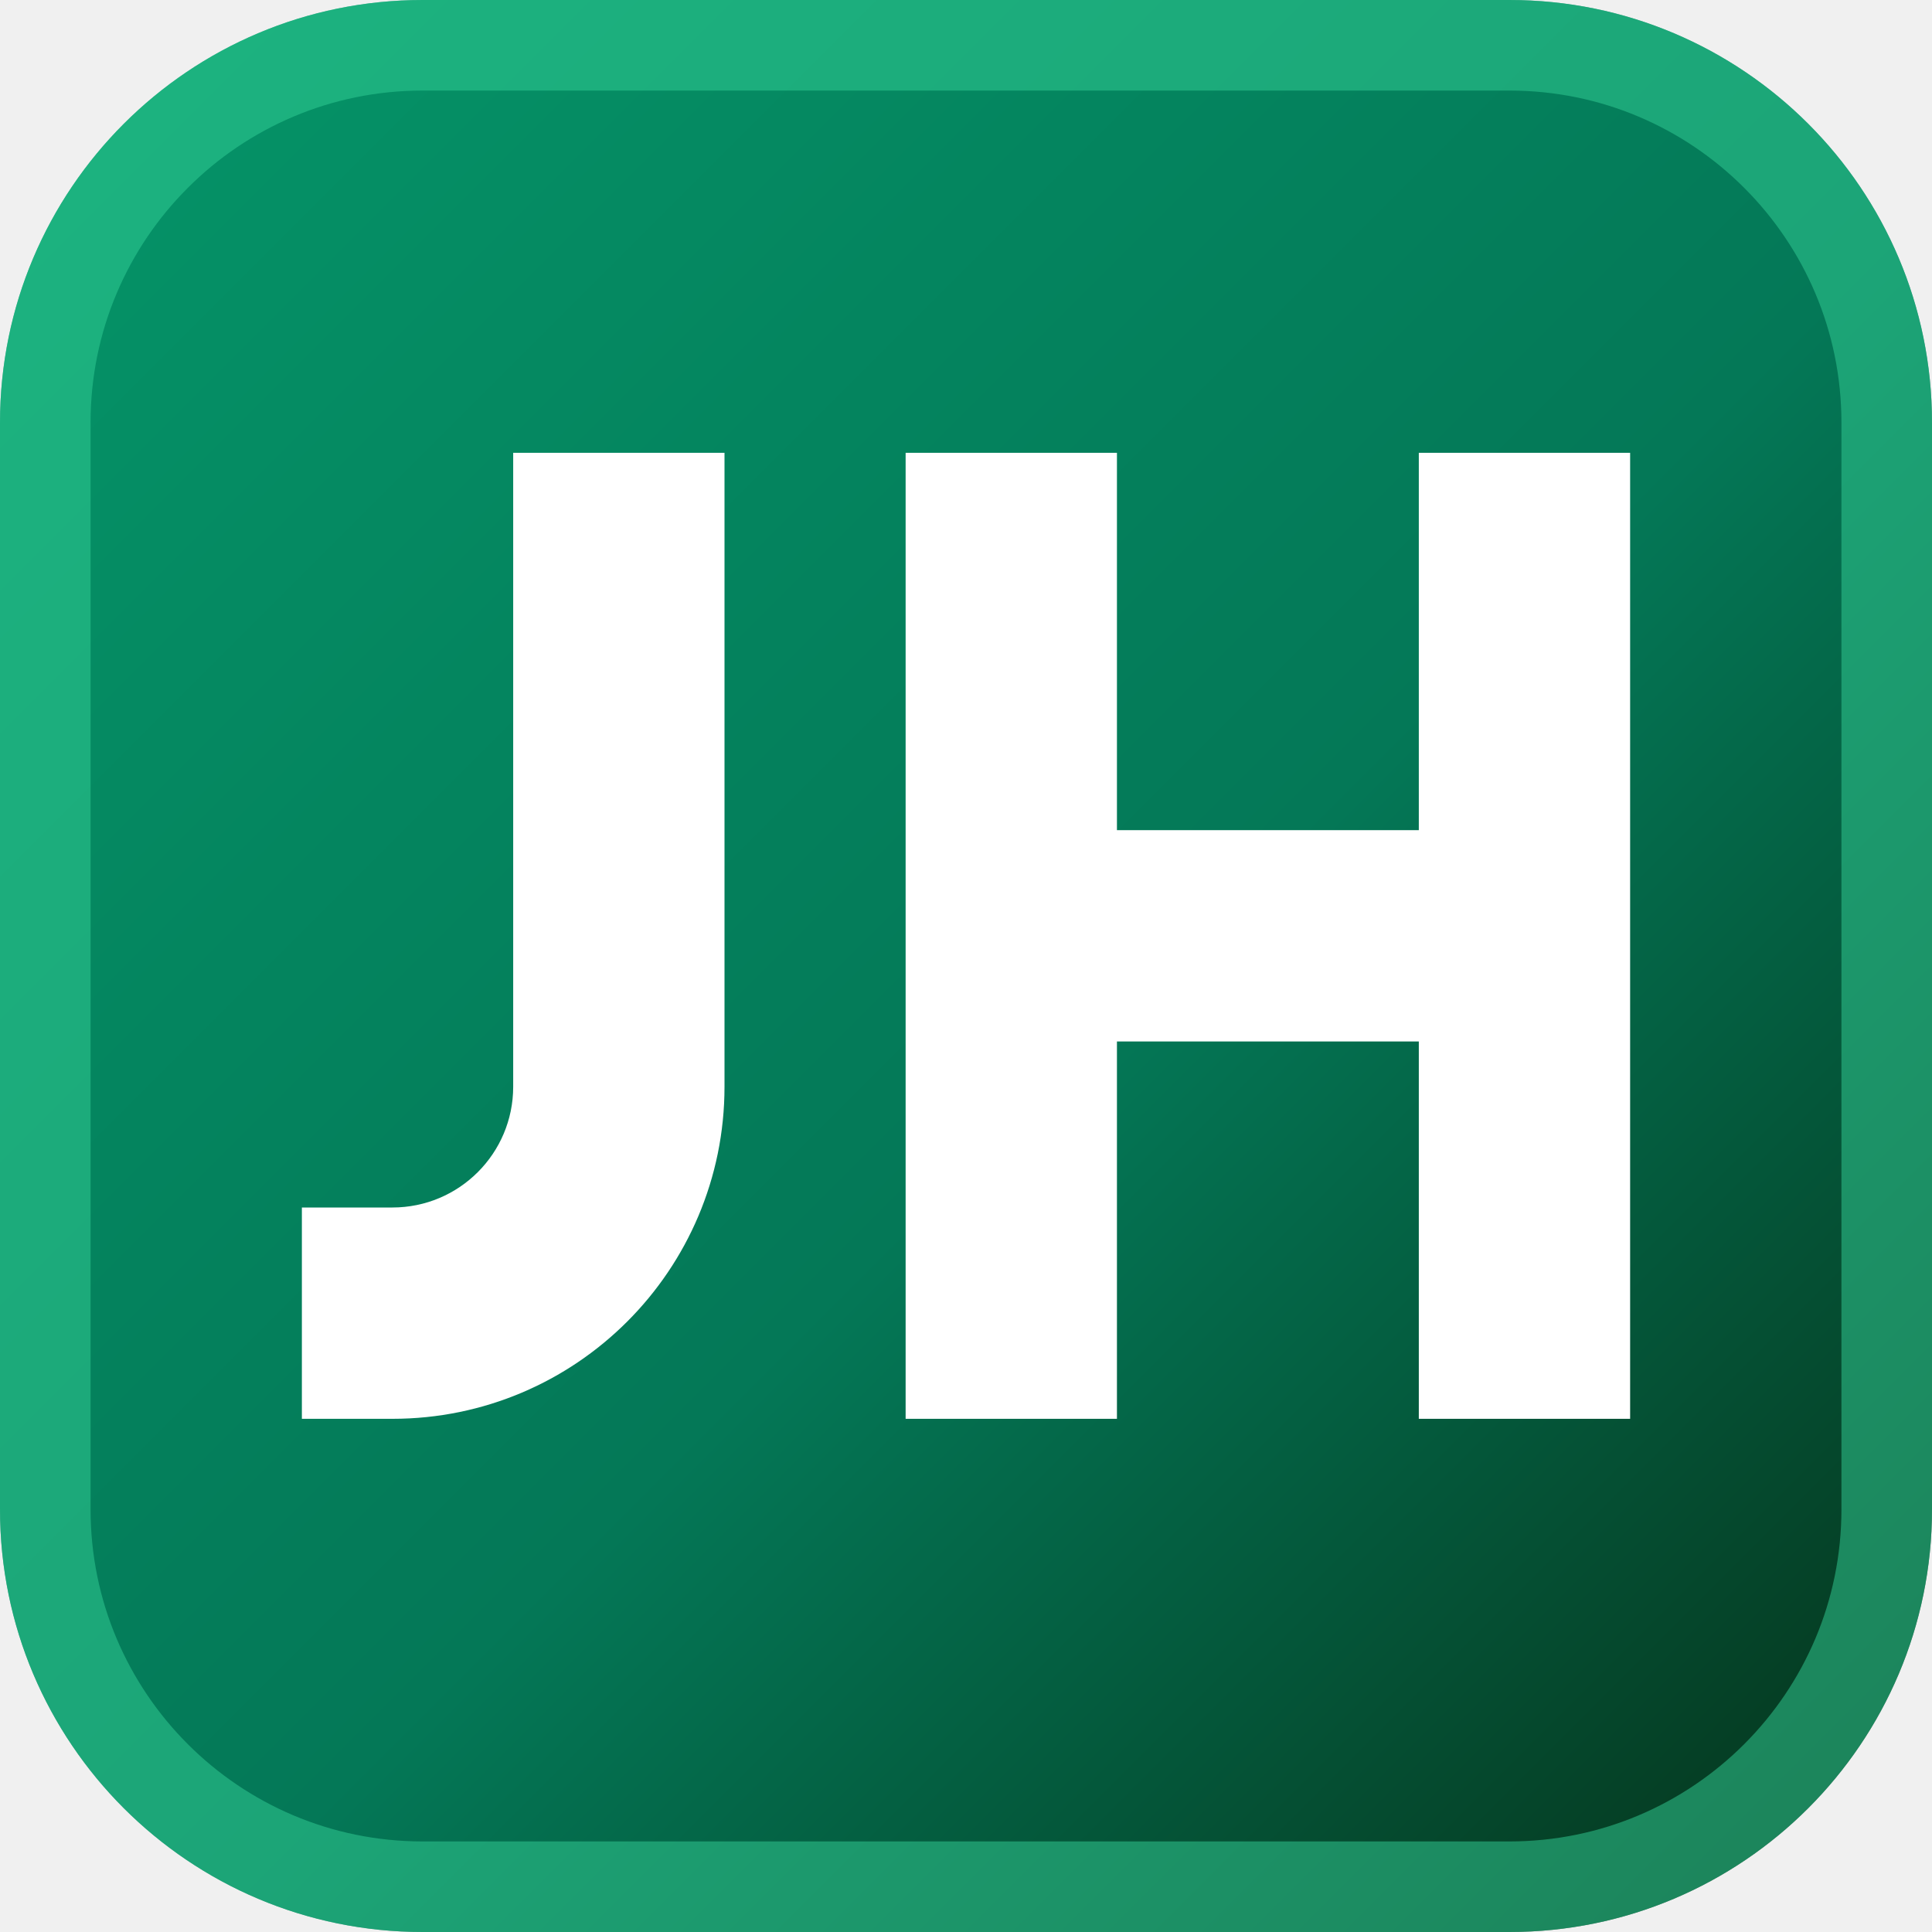
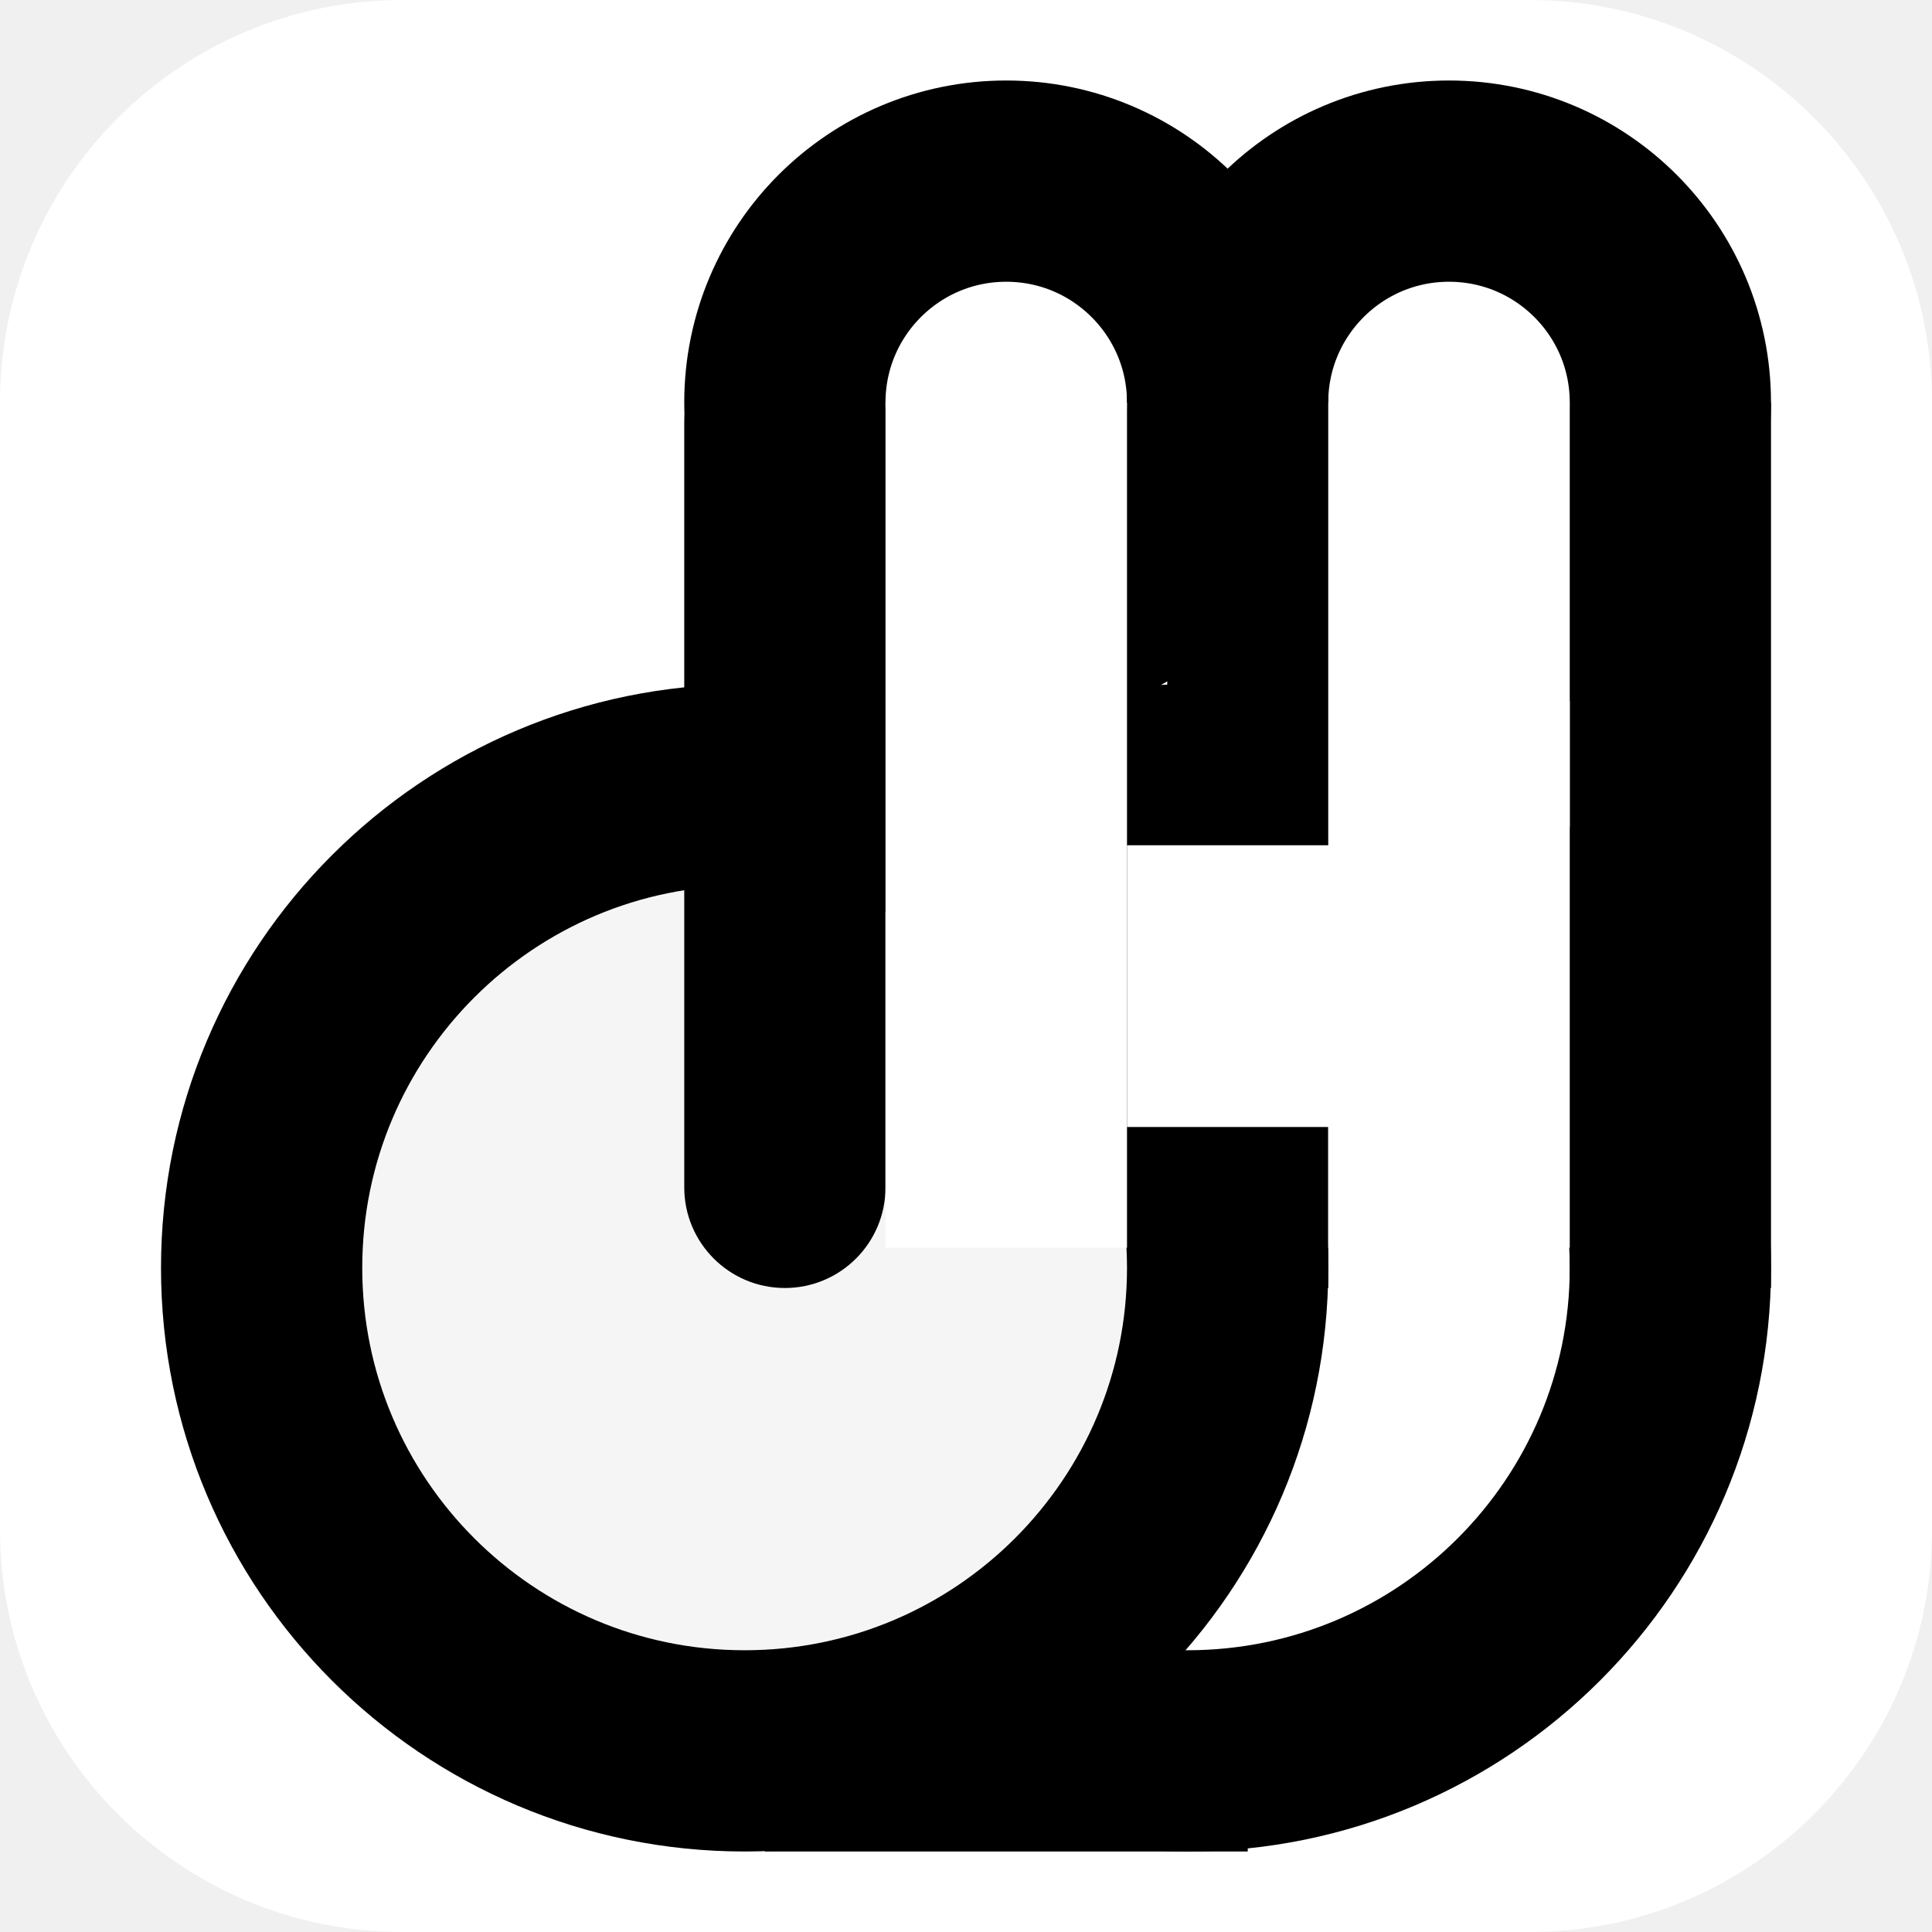
- <svg xmlns="http://www.w3.org/2000/svg" viewBox="0 0 64 64" width="64" height="64" role="img" aria-label="JH">
-   <defs>
-     <linearGradient id="jh-bg" x1="0" y1="0" x2="1" y2="1">
-       <stop offset="0" stop-color="#059669" />
-       <stop offset="0.55" stop-color="#047857" />
-       <stop offset="1" stop-color="#052e16" />
-     </linearGradient>
-   </defs>
-   <rect width="64" height="64" rx="14" fill="url(#jh-bg)" />
-   <rect x="1.5" y="1.5" width="61" height="61" rx="12.5" fill="none" stroke="#34d399" stroke-opacity="0.5" stroke-width="3" />
-   <g fill="#ffffff">
-     <path d="M24 15v21a11 11 0 0 1-11 11h-3v-7h3a4 4 0 0 0 4-4V15Z" />
-     <path d="M30 15h7v12.5h10V15h7v32h-7V34.5H37V47h-7Z" />
-   </g>
+ <svg xmlns="http://www.w3.org/2000/svg" width="48" height="48" viewBox="0 0 48 48" fill="none">
+   <rect width="48" height="48" rx="10" fill="white" />
+   <circle cx="36" cy="10" r="5.5" stroke="black" stroke-width="5" />
+   <circle cx="25" cy="10" r="5.5" stroke="black" stroke-width="5" />
+   <circle cx="29.5" cy="31.5" r="12" stroke="black" stroke-width="5" />
+   <circle cx="18.5" cy="31.5" r="12" fill="#F5F5F5" stroke="black" stroke-width="5" />
+   <rect x="17" y="8" width="5" height="24" rx="2.5" fill="black" />
+   <rect x="29" y="10" width="4" height="22" fill="black" />
+   <rect x="19" y="42" width="12" height="4" fill="black" />
+   <rect x="39" y="10" width="5" height="22" fill="black" />
+   <rect x="22" y="10" width="6" height="21" fill="white" />
+   <rect x="33" y="10" width="6" height="21" fill="white" />
+   <rect x="28" y="21" width="7" height="7" fill="white" />
</svg>
